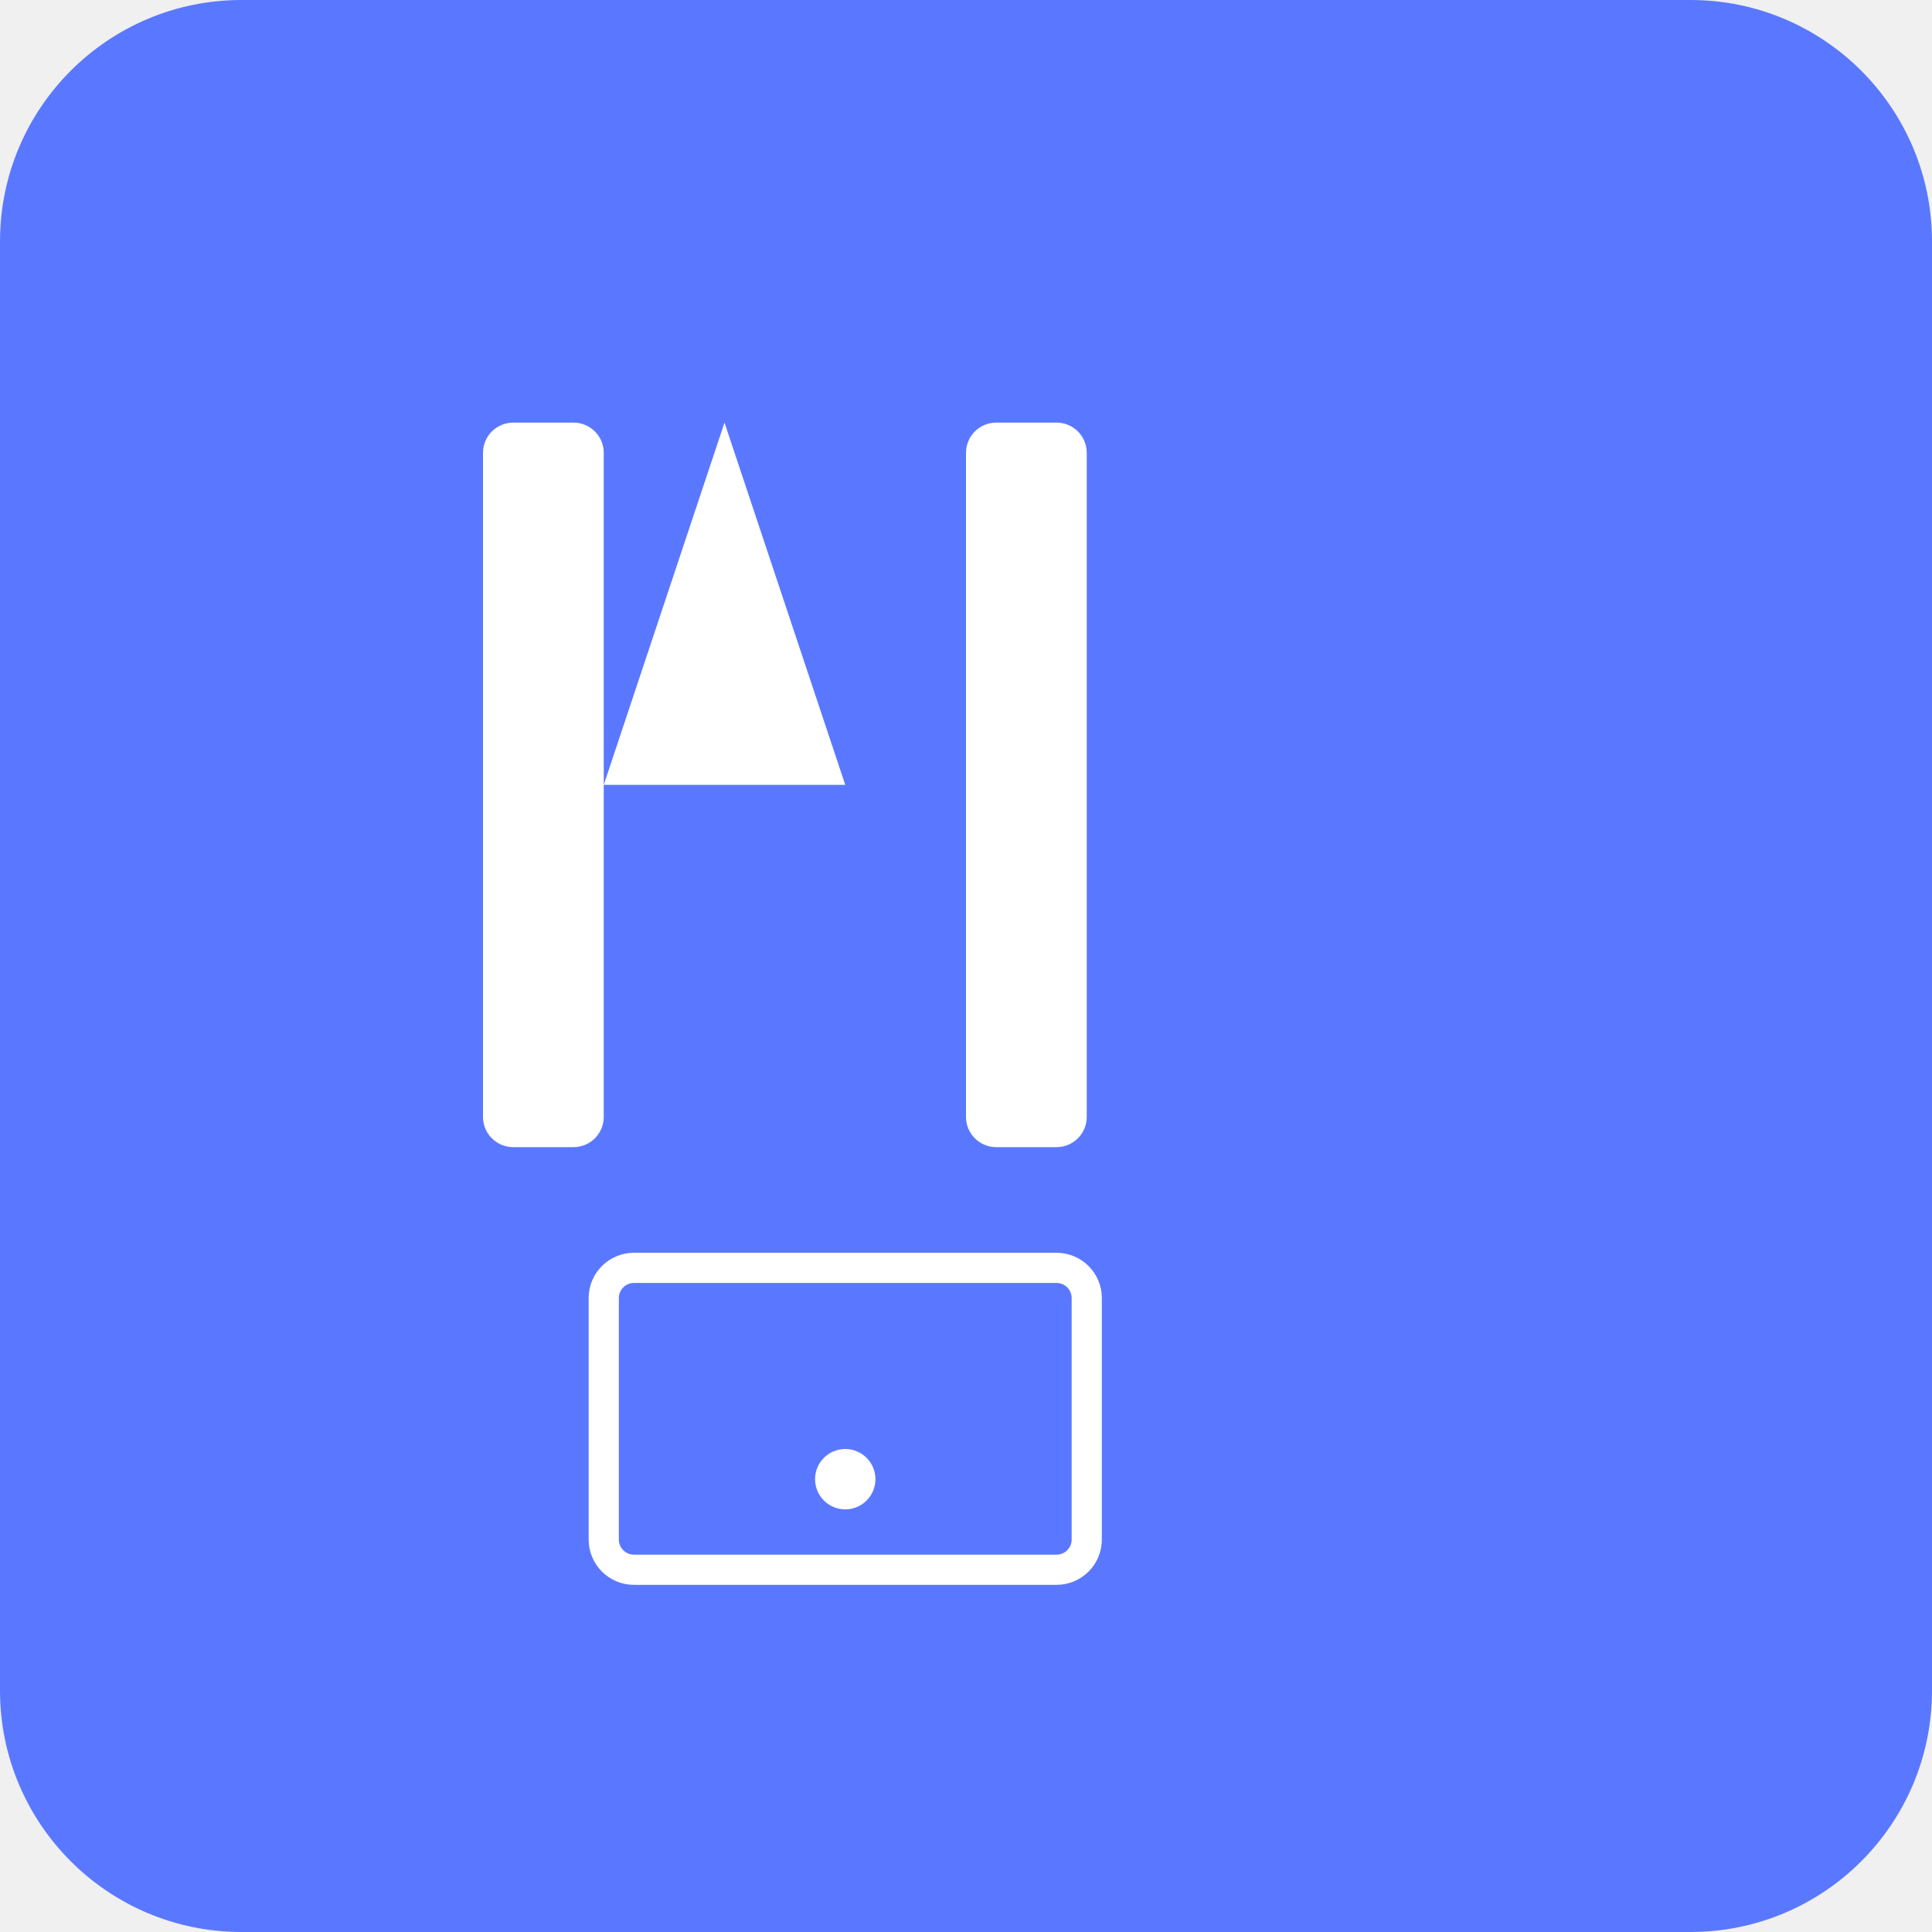
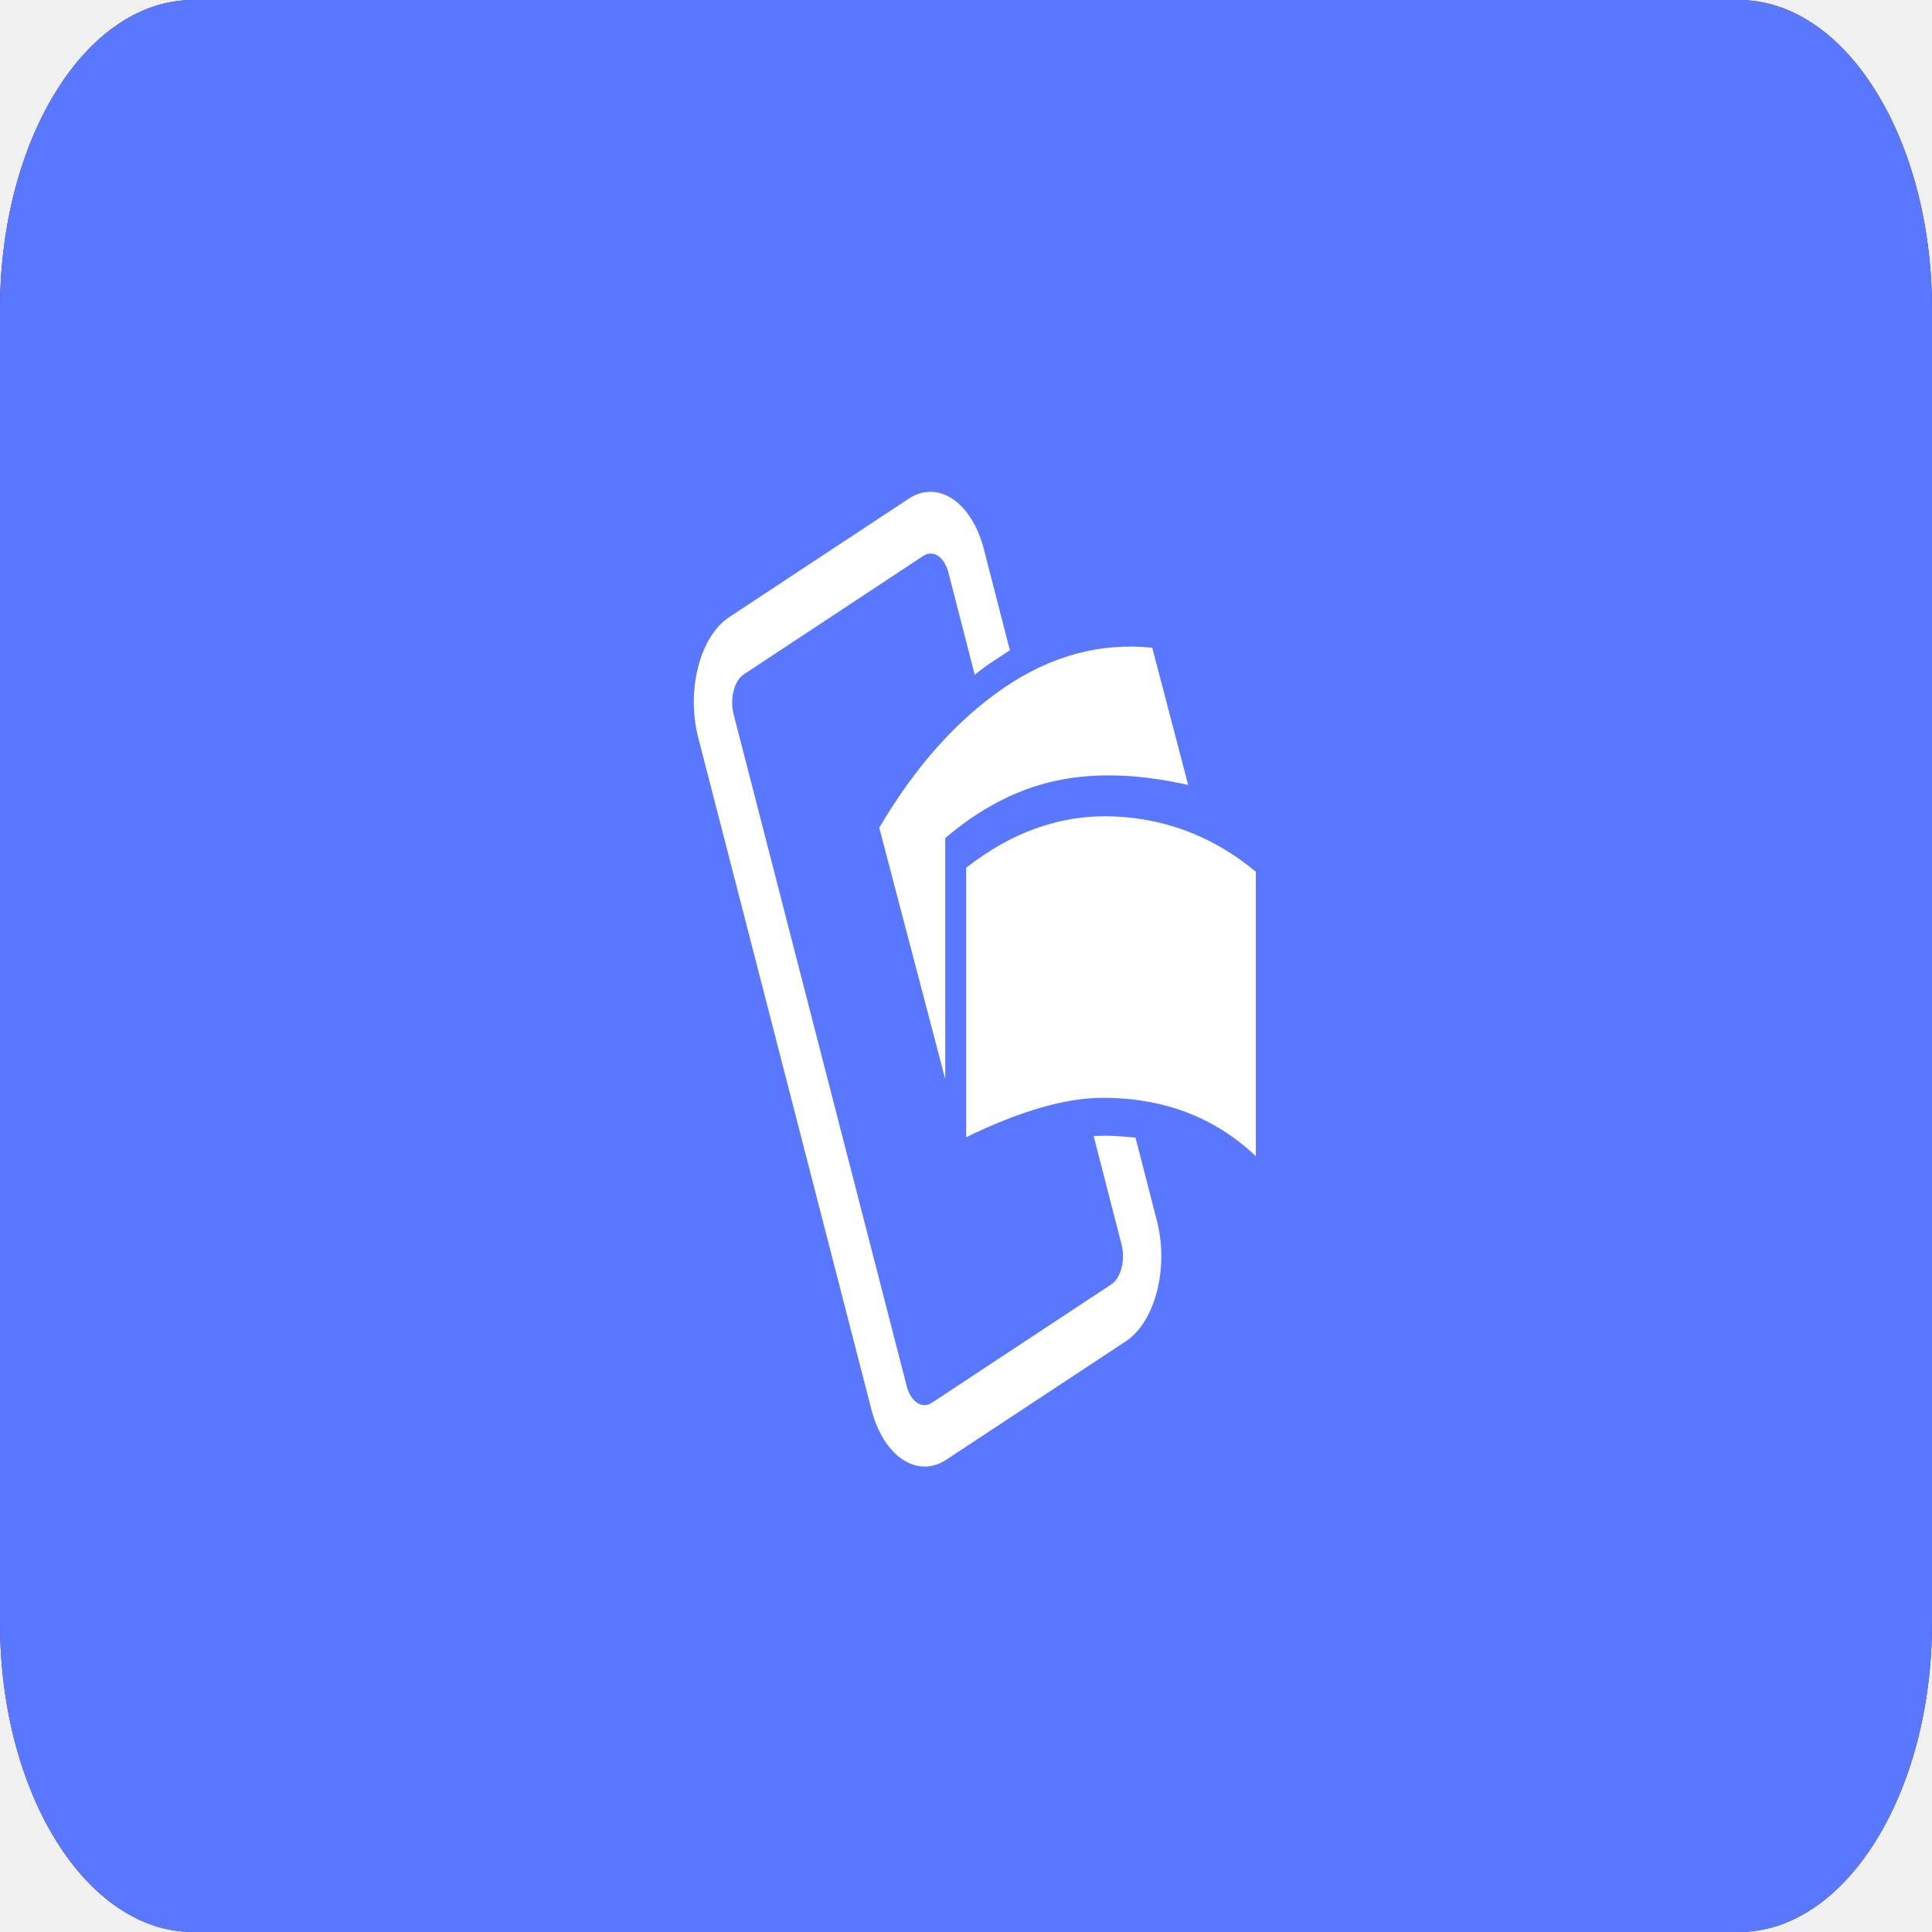
- <svg xmlns="http://www.w3.org/2000/svg" id="ModuleIcon" viewBox="0 0 128 128">
-   <defs>
-     <style>
-       .icon-bg {
-         fill: #5a78ff;
-       }
-       .icon-symbol {
-         fill: #fff;
-         fill-rule: evenodd;
-       }
-     </style>
-   </defs>
-   <rect class="icon-bg" x="0" y="0" width="128" height="128" rx="16" ry="16" />
-   <g transform="translate(32, 28)">
-     <rect x="0" y="0" width="8" height="48" fill="#fff" rx="2" />
-     <polygon class="icon-symbol" points="16,0 24,24 8,24" />
-     <rect x="32" y="0" width="8" height="48" fill="#fff" rx="2" />
-     <rect x="8" y="56" width="32" height="20" rx="2" ry="2" fill="none" stroke="#fff" stroke-width="2" />
-     <circle cx="24" cy="70" r="2" fill="#fff" />
-   </g>
+ <svg xmlns="http://www.w3.org/2000/svg" width="128" height="128" viewBox="0 0 128 128">
+   <path fill-rule="nonzero" fill="rgb(21.176%, 21.176%, 21.961%)" fill-opacity="1" d="M 12.801 0 L 115.199 0 C 122.27 0 128 9.168 128 20.48 L 128 107.52 C 128 118.832 122.27 128 115.199 128 L 12.801 128 C 5.73 128 0 118.832 0 107.52 L 0 20.48 C 0 9.168 5.73 0 12.801 0 Z M 12.801 0 " />
+   <path fill-rule="nonzero" fill="rgb(35.294%, 47.059%, 100%)" fill-opacity="1" d="M 12.801 0 L 115.199 0 C 122.27 0 128 9.168 128 20.48 L 128 107.52 C 128 118.832 122.27 128 115.199 128 L 12.801 128 C 5.73 128 0 118.832 0 107.52 L 0 20.48 C 0 9.168 5.73 0 12.801 0 Z M 12.801 0 " />
+   <path fill-rule="evenodd" fill="rgb(100%, 100%, 100%)" fill-opacity="1" d="M 64.012 75.344 C 67.555 73.617 70.555 72.746 73.008 72.734 C 77.062 72.719 80.461 74.008 83.203 76.598 L 83.203 57.754 C 80.445 55.469 77.324 54.246 73.855 54.094 C 70.383 53.941 67.098 55.07 64.012 57.492 Z M 64.012 75.344 " />
+   <path fill-rule="evenodd" fill="rgb(100%, 100%, 100%)" fill-opacity="1" d="M 58.254 54.84 L 62.625 71.492 L 62.625 55.527 C 64.93 53.555 67.371 52.289 69.941 51.73 C 72.516 51.172 75.441 51.266 78.719 52.004 L 76.34 42.914 C 72.895 42.559 69.613 43.449 66.496 45.582 C 63.379 47.719 60.629 50.801 58.254 54.84 Z M 58.254 54.84 " />
+   <path fill-rule="nonzero" fill="rgb(100%, 100%, 100%)" fill-opacity="1" d="M 66.902 43.066 C 66.523 41.586 65.945 39.348 65.184 36.387 C 64.379 33.262 62.148 31.762 60.207 33.039 L 48.316 40.883 C 46.375 42.16 45.453 45.734 46.258 48.859 L 57.727 93.359 C 58.527 96.484 60.758 97.984 62.699 96.707 L 74.59 88.863 C 76.531 87.582 77.453 84.008 76.648 80.883 C 75.922 78.062 75.445 76.227 75.23 75.371 C 74.586 75.312 74.109 75.27 73.812 75.262 C 73.492 75.242 73.043 75.242 72.457 75.262 C 72.742 76.371 73.355 78.758 74.305 82.441 C 74.574 83.484 74.266 84.68 73.617 85.102 L 61.727 92.945 C 61.082 93.367 60.336 92.867 60.07 91.828 L 48.605 47.328 C 48.336 46.285 48.641 45.09 49.293 44.668 L 61.18 36.824 C 61.828 36.402 62.574 36.895 62.84 37.945 L 64.578 44.703 C 65.113 44.277 65.527 43.98 65.816 43.797 C 66.105 43.609 66.469 43.371 66.902 43.086 Z M 66.902 43.066 " />
</svg>
